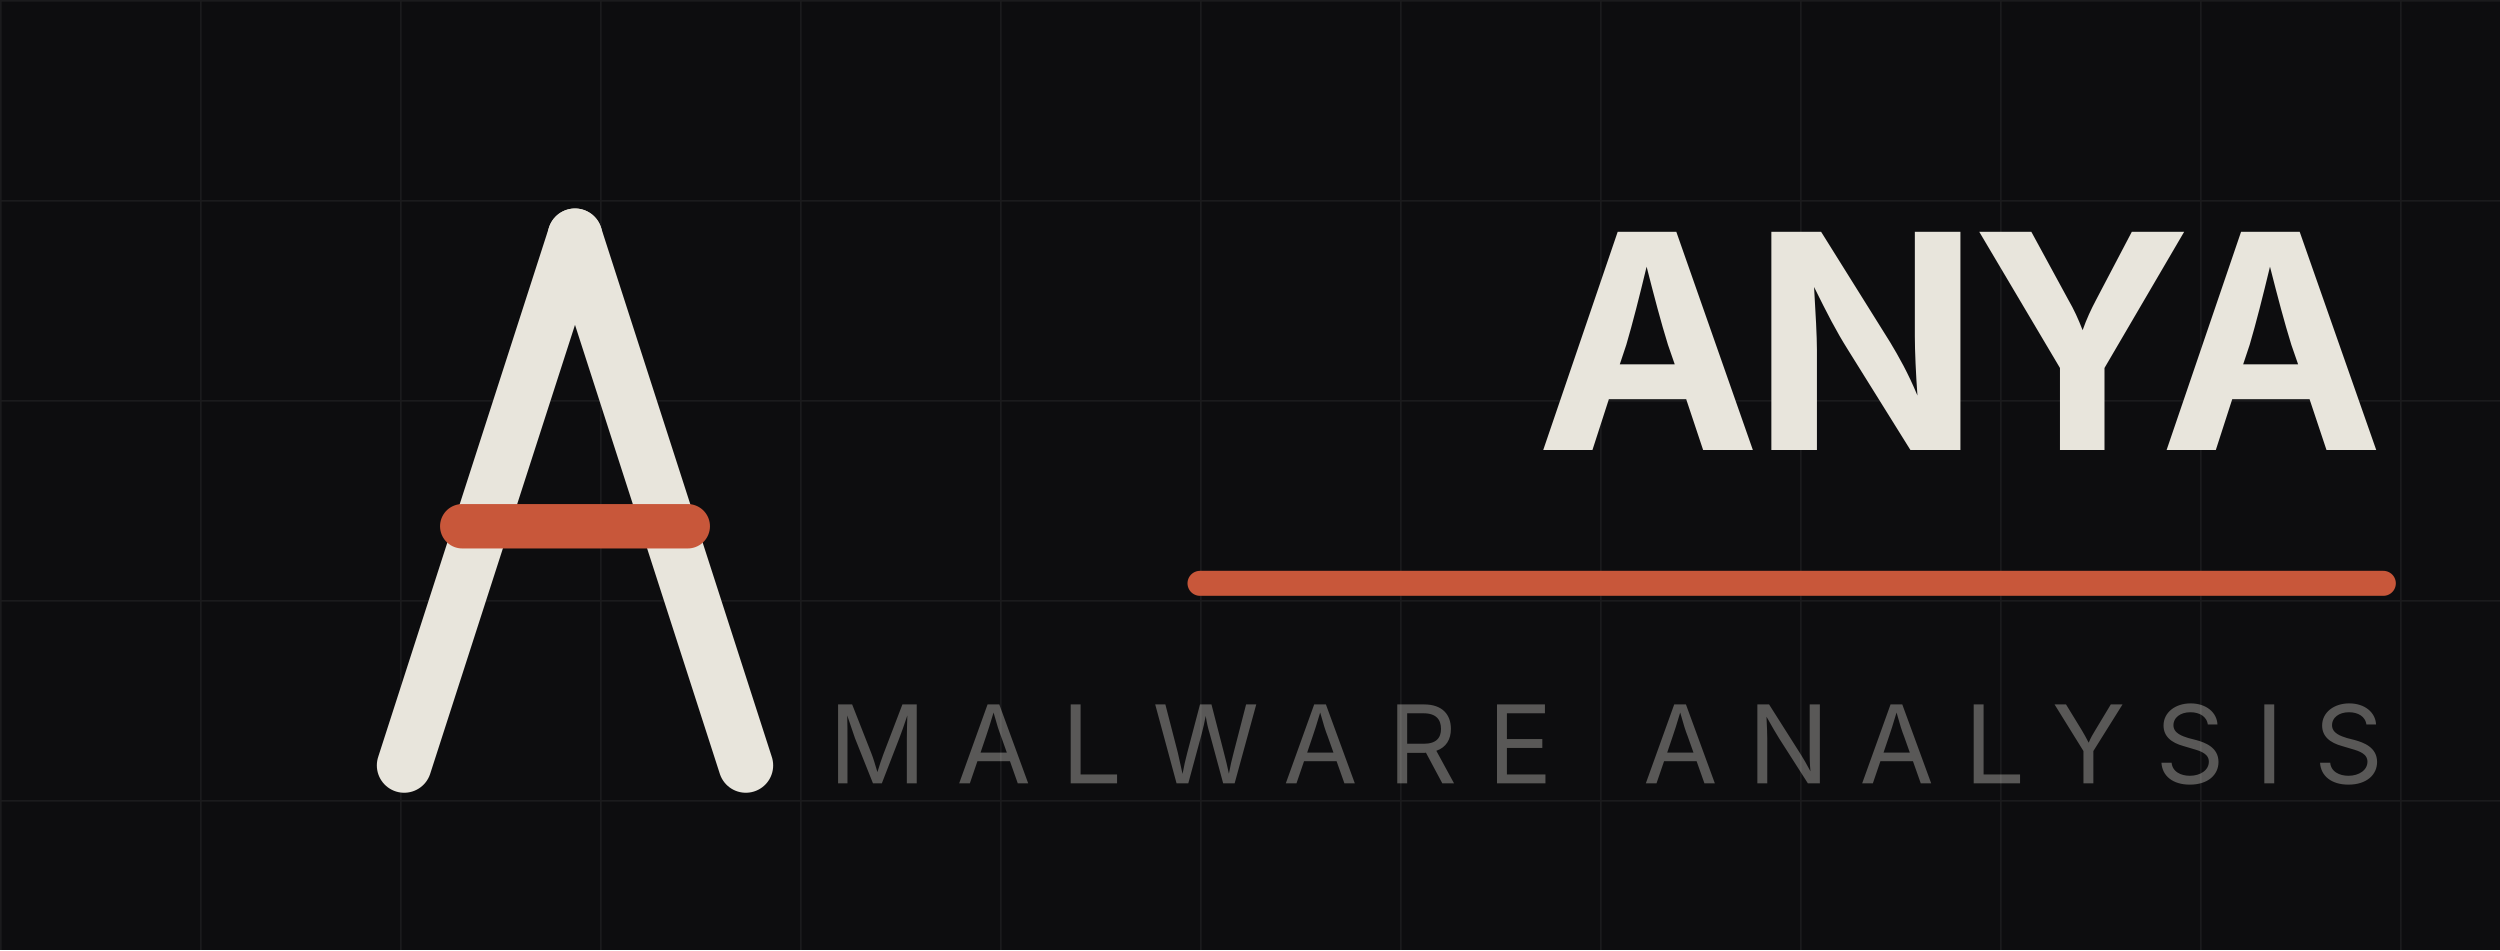
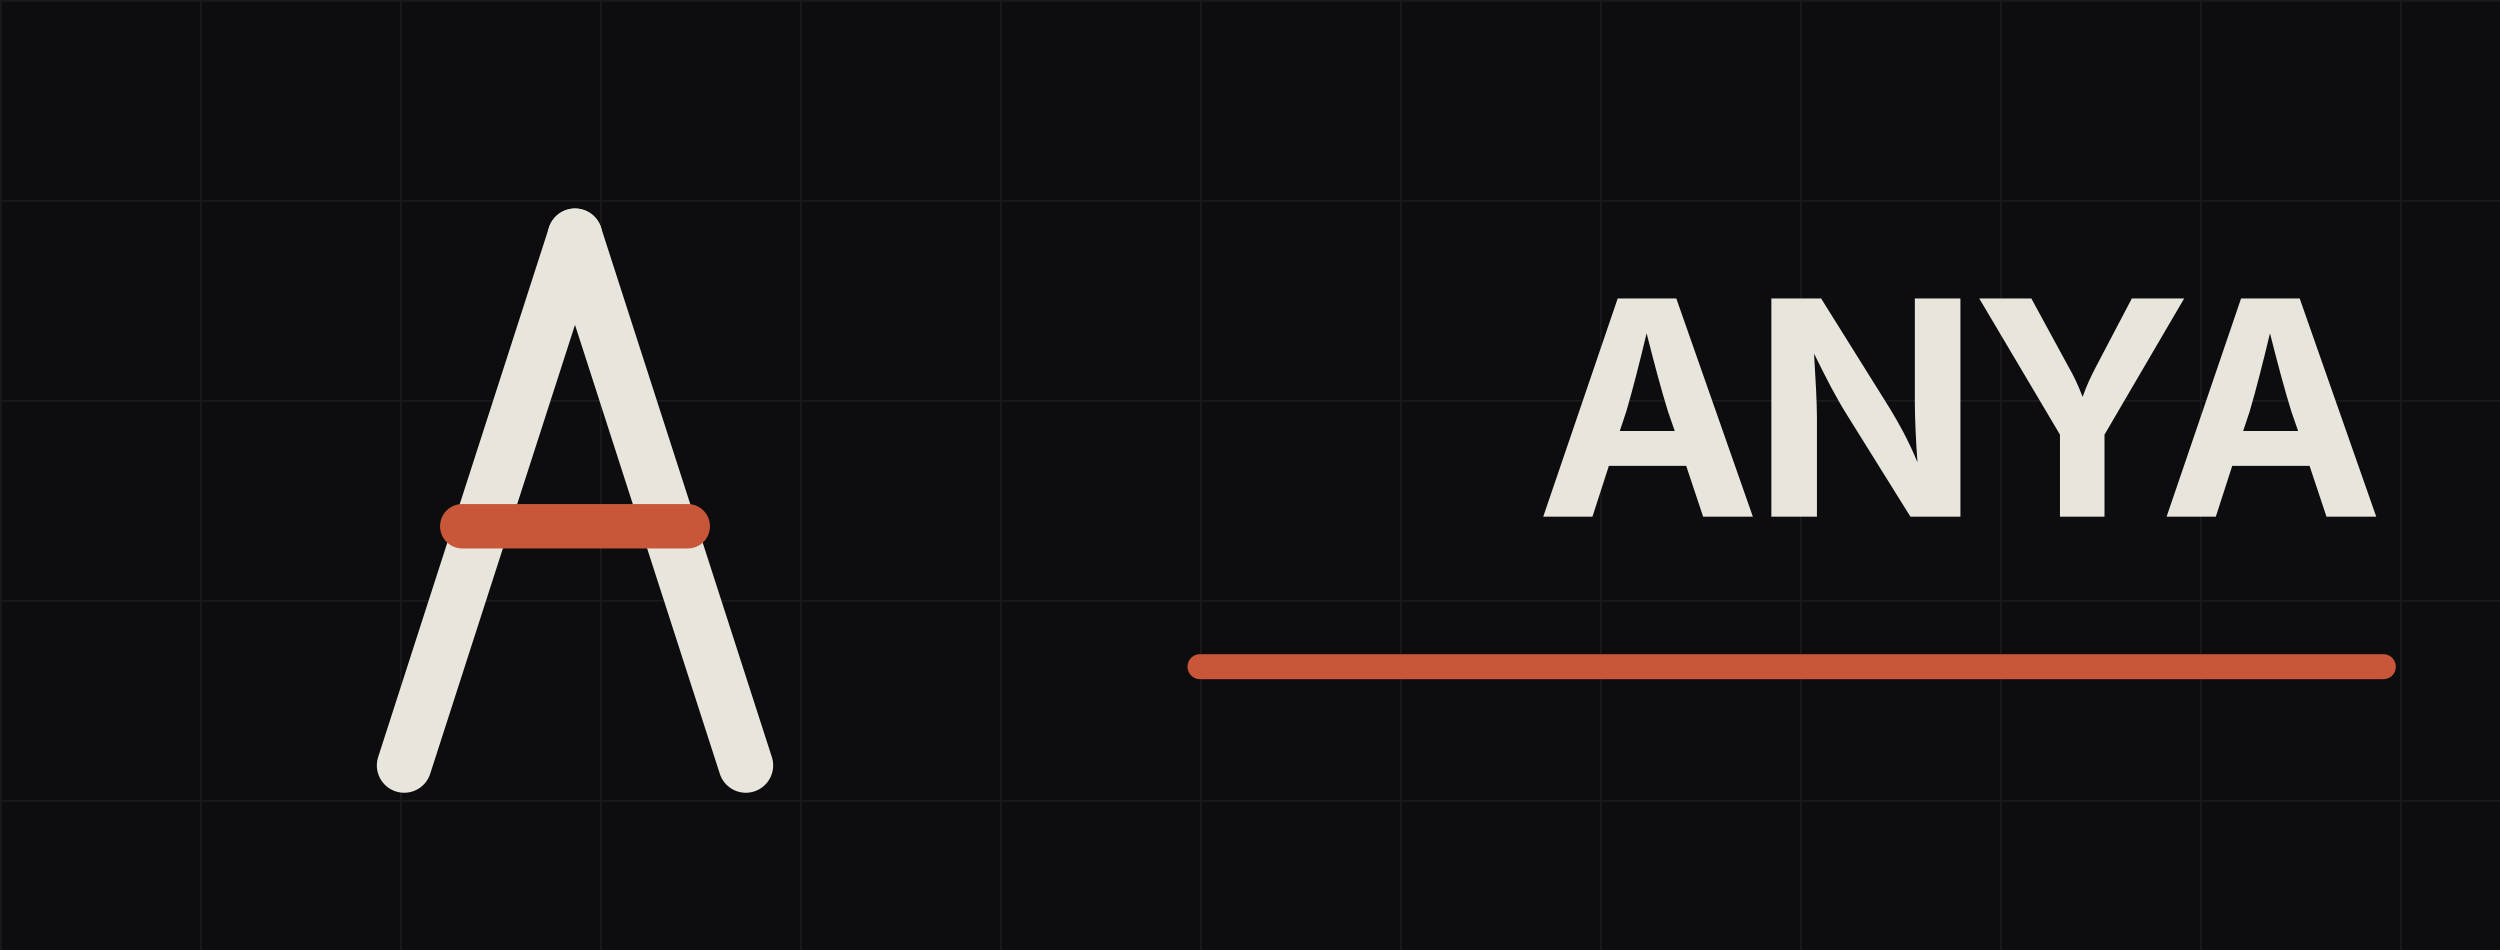
<svg xmlns="http://www.w3.org/2000/svg" width="150" height="57" viewBox="0 0 150 57">
  <rect width="150" height="57" fill="#0d0d0f" />
  <defs>
    <pattern id="grid" x="0" y="0" width="12" height="12" patternUnits="userSpaceOnUse">
      <path d="M12 0L0 0 0 12" fill="none" stroke="#e8e5dc" stroke-width="0.2" opacity="0.07" />
    </pattern>
  </defs>
  <rect width="150" height="57" fill="url(#grid)" />
  <g transform="translate(14, 8) scale(0.205)">
    <line x1="50" y1="185" x2="100" y2="30" stroke="#e8e5dc" stroke-width="16" stroke-linecap="round" />
    <line x1="150" y1="185" x2="100" y2="30" stroke="#e8e5dc" stroke-width="16" stroke-linecap="round" />
    <line x1="67" y1="115" x2="133" y2="115" stroke="#C8573A" stroke-width="13" stroke-linecap="round" />
  </g>
-   <text x="143" y="27" font-family="system-ui, -apple-system, sans-serif" font-size="18" font-weight="700" fill="#e8e5dc" text-anchor="end" letter-spacing="-0.5">ANYA</text>
-   <line x1="72" y1="35" x2="143" y2="35" stroke="#C8573A" stroke-width="1.5" stroke-linecap="round" />
-   <text x="143" y="47" font-family="system-ui, -apple-system, sans-serif" font-size="6.5" fill="#e8e5dc" text-anchor="end" letter-spacing="1.8" opacity="0.35">MALWARE ANALYSIS</text>
+   <text x="143" y="31" font-family="system-ui, -apple-system, sans-serif" font-size="18" font-weight="700" fill="#e8e5dc" text-anchor="end" letter-spacing="-0.5">ANYA</text>
+   <line x1="72" y1="40" x2="143" y2="40" stroke="#C8573A" stroke-width="1.5" stroke-linecap="round" />
</svg>
